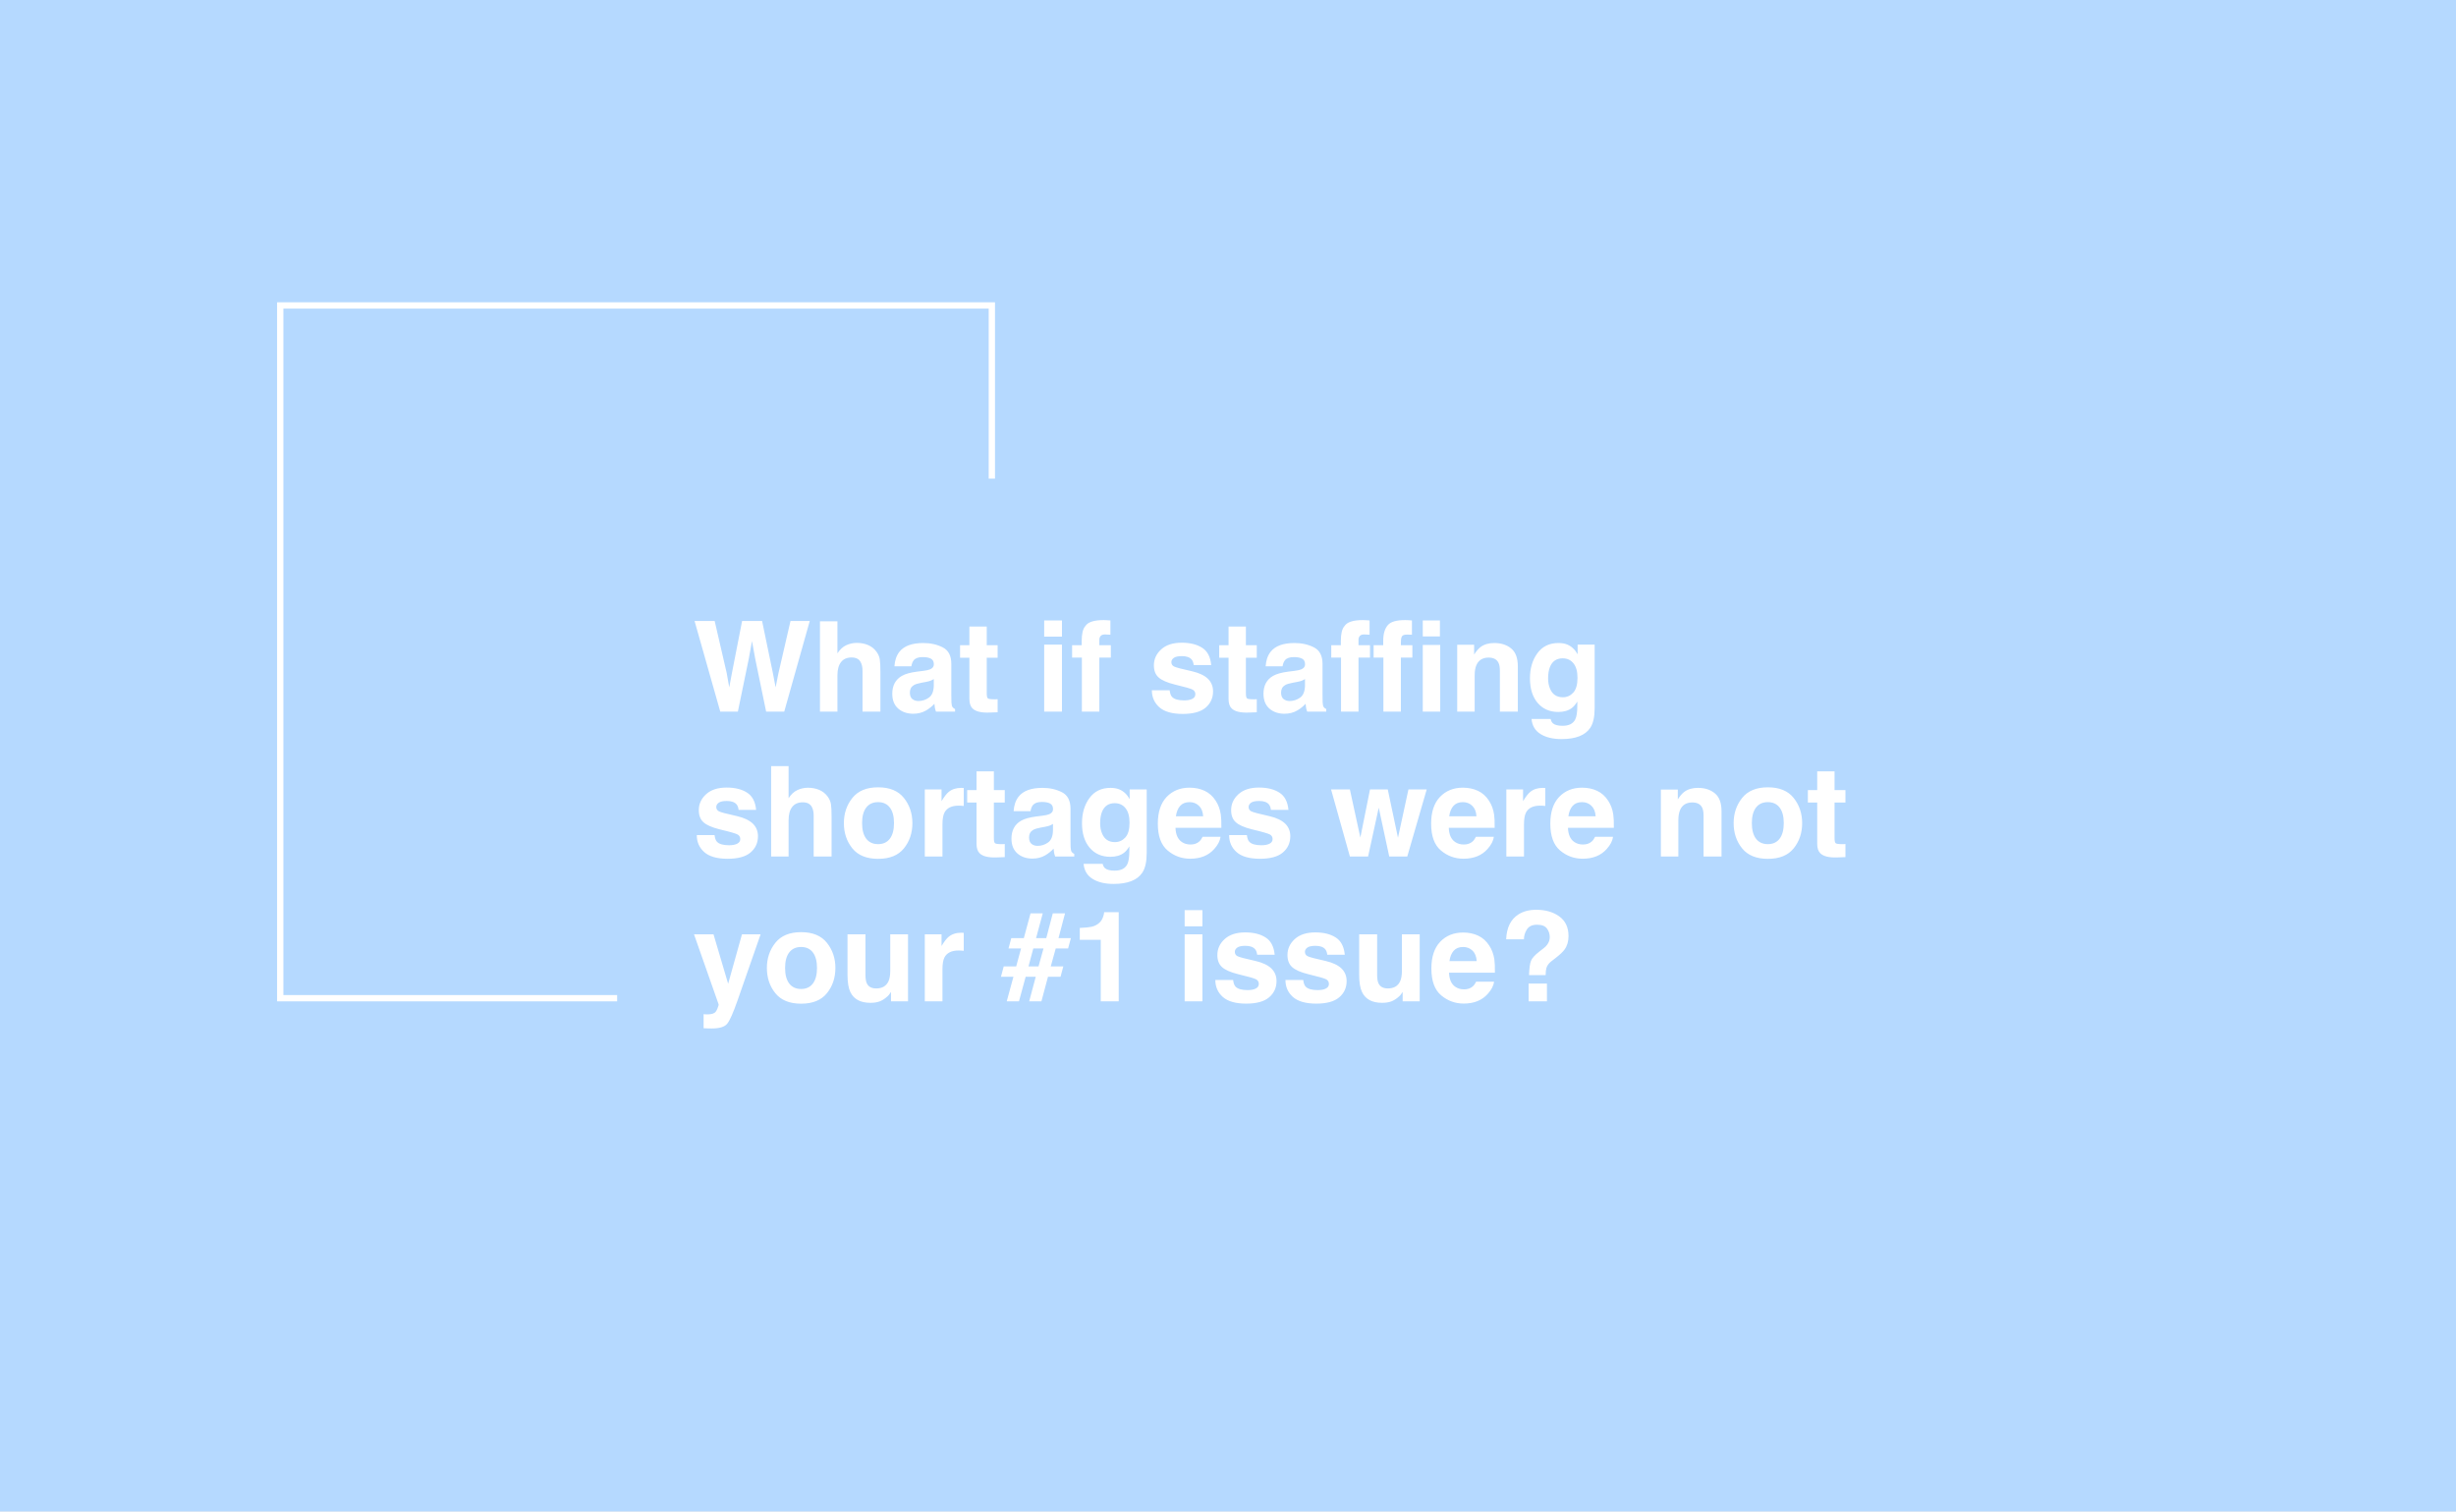
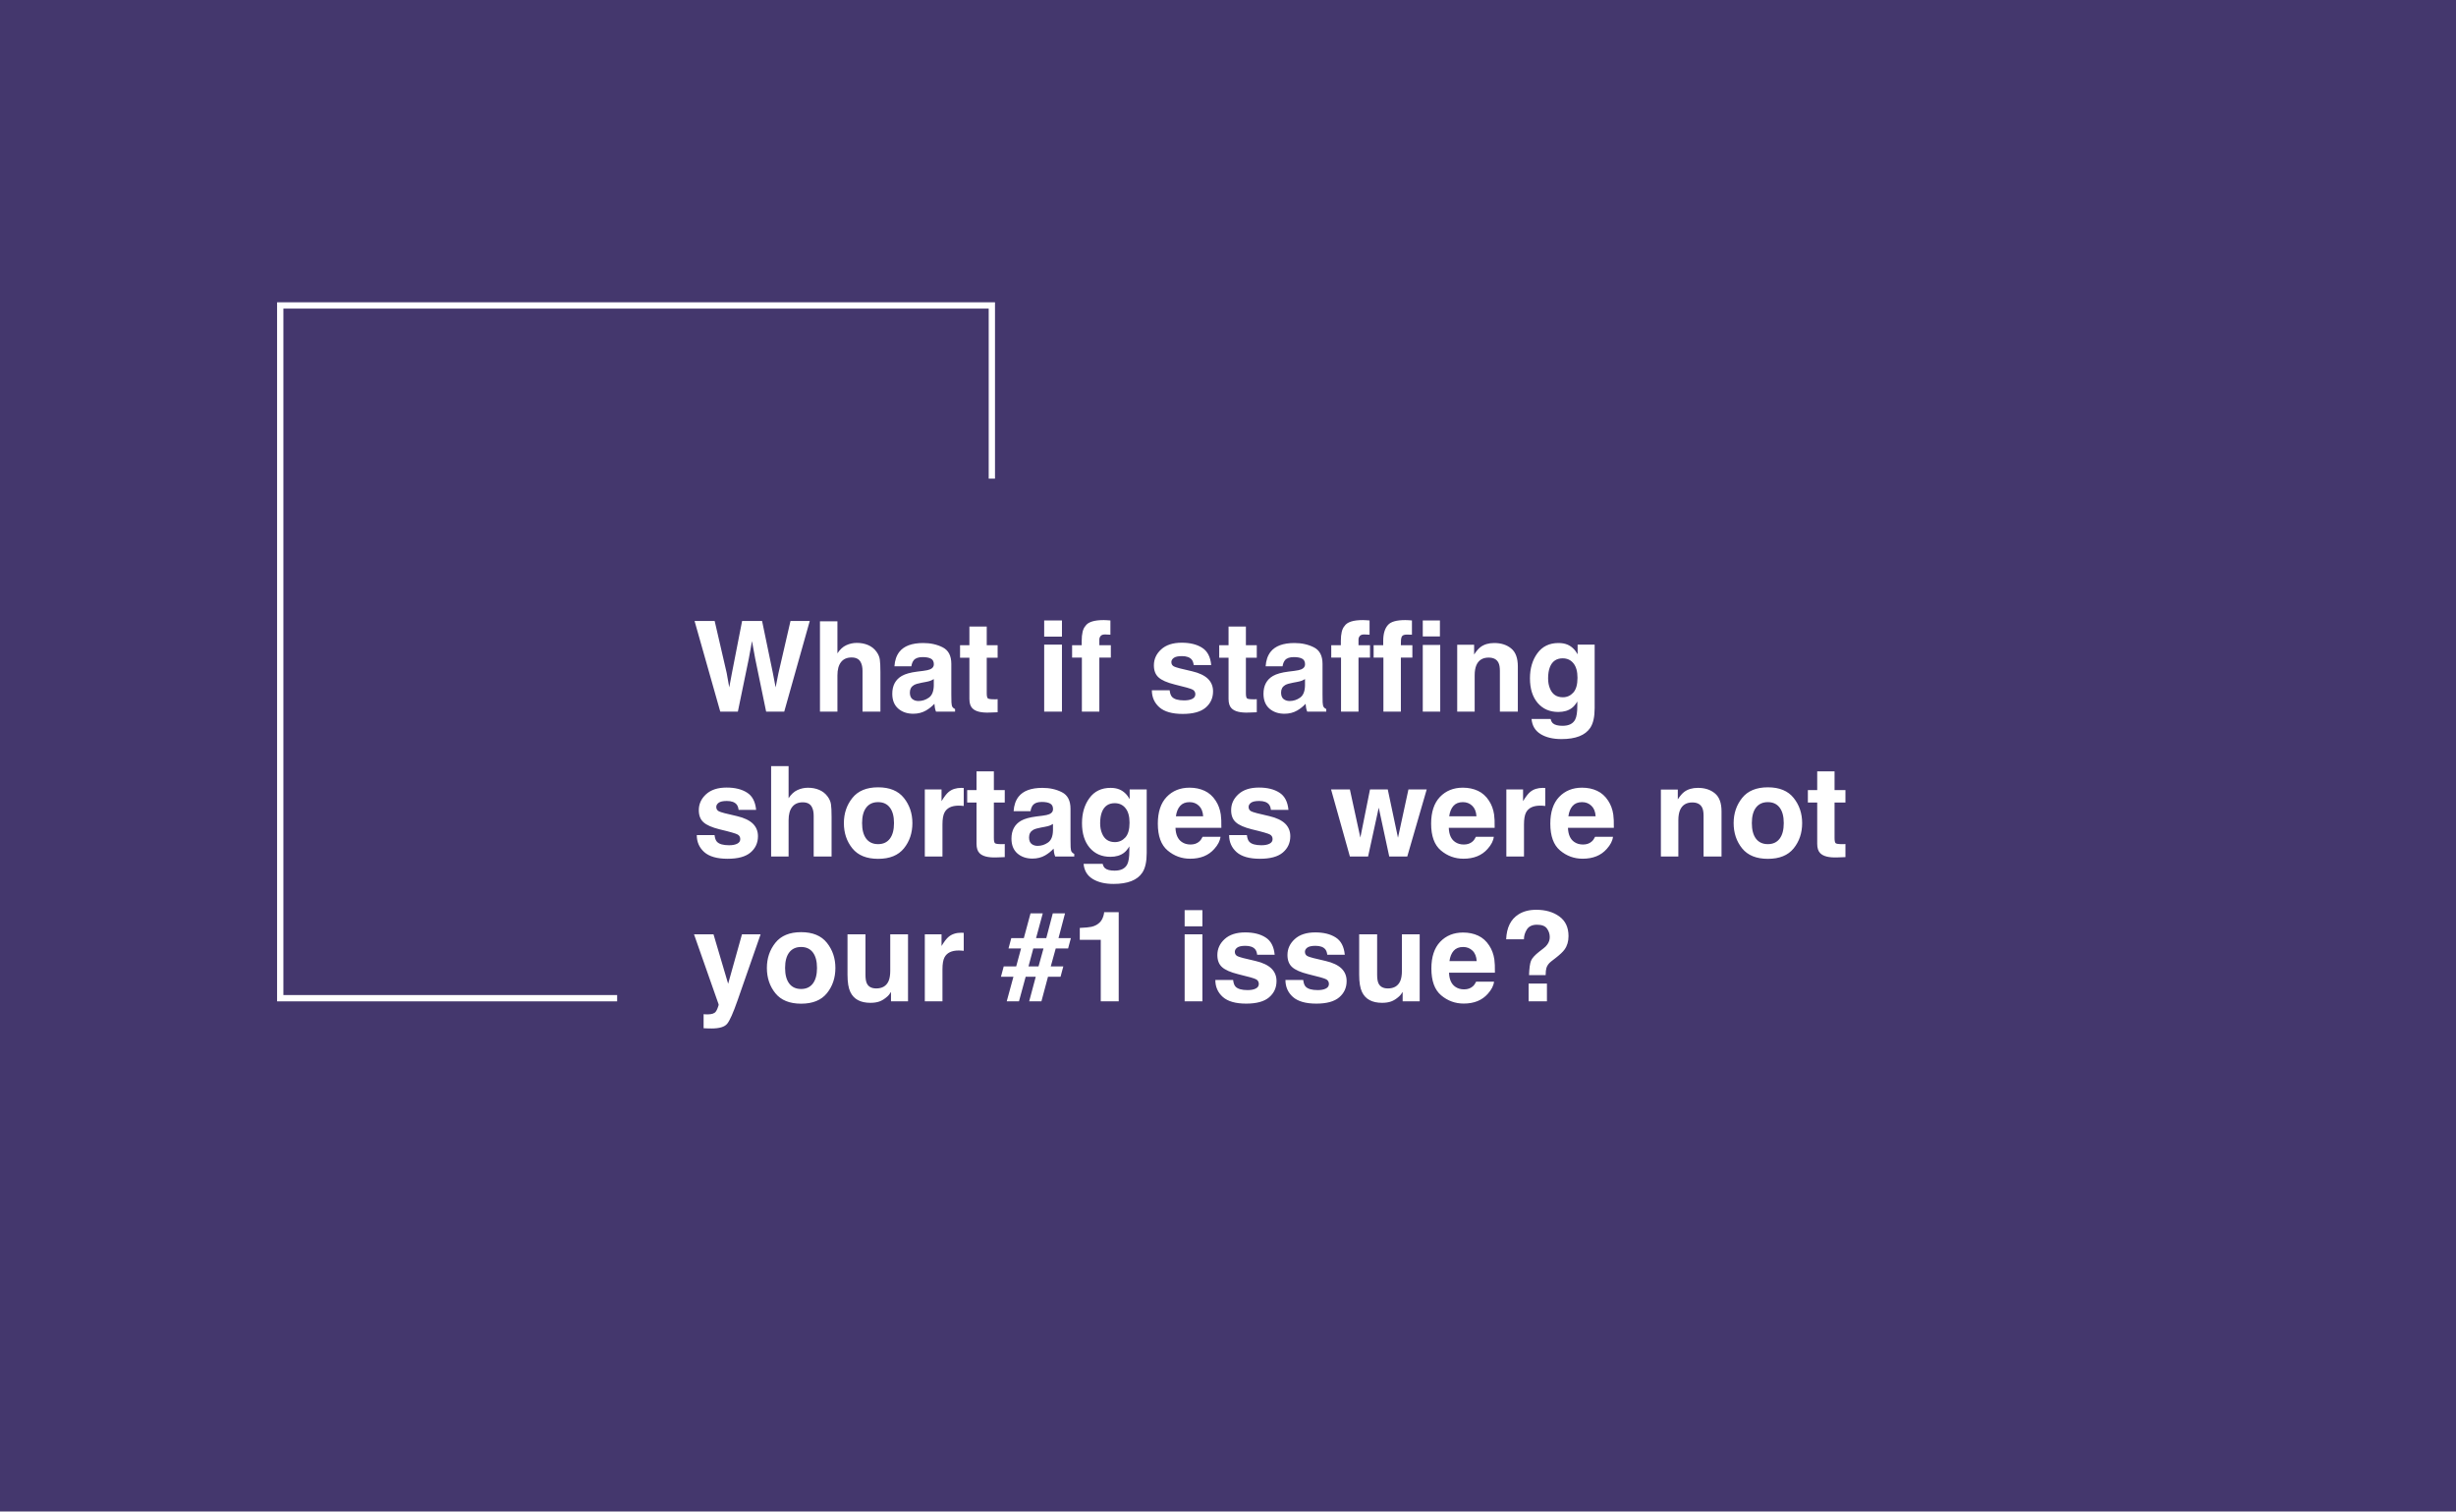
<svg xmlns="http://www.w3.org/2000/svg" width="390" height="240" viewBox="0 0 390 240" fill="none">
-   <rect x="-0.535" width="393.071" height="240" fill="#B5D9FF" />
+   <rect x="-0.535" width="393.071" height="240" fill="#44376D" />
  <rect x="44.5" y="48.5" width="113" height="110" stroke="white" />
-   <rect x="98" y="76" width="131" height="129" fill="#B5D9FF" />
+   <rect x="98" y="76" width="131" height="129" fill="#44376D" />
  <path d="M113.486 98.606L115.391 106.848L115.801 109.143L116.221 106.896L117.842 98.606H121.016L122.725 106.848L123.164 109.143L123.604 106.936L125.527 98.606H128.584L124.531 113H121.66L119.922 104.582L119.414 101.799L118.906 104.582L117.168 113H114.375L110.293 98.606H113.486ZM136.055 102.082C136.712 102.082 137.308 102.196 137.842 102.424C138.382 102.652 138.825 103 139.17 103.469C139.463 103.866 139.642 104.276 139.707 104.699C139.772 105.116 139.805 105.799 139.805 106.75V113H136.963V106.525C136.963 105.952 136.865 105.49 136.67 105.139C136.416 104.644 135.934 104.396 135.225 104.396C134.489 104.396 133.929 104.644 133.545 105.139C133.167 105.627 132.979 106.327 132.979 107.238V113H130.205V98.654H132.979V103.742C133.382 103.124 133.848 102.694 134.375 102.453C134.909 102.206 135.469 102.082 136.055 102.082ZM148.281 107.824C148.105 107.935 147.926 108.026 147.744 108.098C147.568 108.163 147.324 108.225 147.012 108.283L146.387 108.4C145.801 108.505 145.381 108.632 145.127 108.781C144.697 109.035 144.482 109.429 144.482 109.963C144.482 110.438 144.613 110.783 144.873 110.998C145.14 111.206 145.462 111.311 145.84 111.311C146.439 111.311 146.989 111.135 147.49 110.783C147.998 110.432 148.262 109.79 148.281 108.859V107.824ZM146.592 106.525C147.106 106.46 147.474 106.379 147.695 106.281C148.092 106.112 148.291 105.848 148.291 105.49C148.291 105.054 148.138 104.755 147.832 104.592C147.533 104.423 147.09 104.338 146.504 104.338C145.846 104.338 145.381 104.501 145.107 104.826C144.912 105.067 144.782 105.393 144.717 105.803H142.031C142.09 104.872 142.35 104.107 142.812 103.508C143.548 102.57 144.811 102.102 146.602 102.102C147.767 102.102 148.802 102.333 149.707 102.795C150.612 103.257 151.064 104.13 151.064 105.412V110.295C151.064 110.633 151.071 111.044 151.084 111.525C151.104 111.89 151.159 112.137 151.25 112.268C151.341 112.398 151.478 112.505 151.66 112.59V113H148.633C148.548 112.785 148.49 112.583 148.457 112.395C148.424 112.206 148.398 111.991 148.379 111.75C147.995 112.167 147.552 112.521 147.051 112.814C146.452 113.16 145.775 113.332 145.02 113.332C144.056 113.332 143.258 113.059 142.627 112.512C142.002 111.958 141.689 111.177 141.689 110.168C141.689 108.859 142.194 107.912 143.203 107.326C143.757 107.007 144.57 106.779 145.645 106.643L146.592 106.525ZM152.451 104.436V102.453H153.936V99.484H156.689V102.453H158.418V104.436H156.689V110.061C156.689 110.497 156.745 110.77 156.855 110.881C156.966 110.985 157.305 111.037 157.871 111.037C157.956 111.037 158.044 111.037 158.135 111.037C158.232 111.031 158.327 111.024 158.418 111.018V113.098L157.1 113.146C155.785 113.192 154.886 112.964 154.404 112.463C154.092 112.144 153.936 111.652 153.936 110.988V104.436H152.451ZM168.633 101.086H165.811V98.518H168.633V101.086ZM165.811 102.355H168.633V113H165.811V102.355ZM175.264 98.459C175.439 98.459 175.599 98.466 175.742 98.478C175.885 98.485 176.081 98.498 176.328 98.518V100.783C176.172 100.764 175.908 100.751 175.537 100.744C175.173 100.731 174.919 100.812 174.775 100.988C174.639 101.158 174.57 101.346 174.57 101.555C174.57 101.763 174.57 102.062 174.57 102.453H176.396V104.416H174.57V113H171.797V104.416H170.244V102.453H171.768V101.77C171.768 100.63 171.96 99.846 172.344 99.416C172.747 98.778 173.721 98.459 175.264 98.459ZM185.732 109.602C185.791 110.096 185.918 110.448 186.113 110.656C186.458 111.027 187.096 111.213 188.027 111.213C188.574 111.213 189.007 111.132 189.326 110.969C189.652 110.806 189.814 110.562 189.814 110.236C189.814 109.924 189.684 109.686 189.424 109.523C189.163 109.361 188.197 109.081 186.523 108.684C185.319 108.384 184.469 108.01 183.975 107.561C183.48 107.118 183.232 106.48 183.232 105.646C183.232 104.663 183.617 103.82 184.385 103.117C185.16 102.408 186.247 102.053 187.646 102.053C188.975 102.053 190.055 102.32 190.889 102.854C191.729 103.381 192.21 104.296 192.334 105.598H189.551C189.512 105.24 189.411 104.956 189.248 104.748C188.942 104.37 188.421 104.182 187.686 104.182C187.08 104.182 186.647 104.276 186.387 104.465C186.133 104.654 186.006 104.875 186.006 105.129C186.006 105.448 186.143 105.679 186.416 105.822C186.689 105.972 187.656 106.229 189.316 106.594C190.423 106.854 191.253 107.248 191.807 107.775C192.354 108.309 192.627 108.977 192.627 109.777C192.627 110.832 192.233 111.695 191.445 112.365C190.664 113.029 189.453 113.361 187.812 113.361C186.139 113.361 184.902 113.01 184.102 112.307C183.307 111.597 182.91 110.695 182.91 109.602H185.732ZM193.604 104.436V102.453H195.088V99.484H197.842V102.453H199.57V104.436H197.842V110.061C197.842 110.497 197.897 110.77 198.008 110.881C198.118 110.985 198.457 111.037 199.023 111.037C199.108 111.037 199.196 111.037 199.287 111.037C199.385 111.031 199.479 111.024 199.57 111.018V113.098L198.252 113.146C196.937 113.192 196.038 112.964 195.557 112.463C195.244 112.144 195.088 111.652 195.088 110.988V104.436H193.604ZM207.227 107.824C207.051 107.935 206.872 108.026 206.689 108.098C206.514 108.163 206.27 108.225 205.957 108.283L205.332 108.4C204.746 108.505 204.326 108.632 204.072 108.781C203.643 109.035 203.428 109.429 203.428 109.963C203.428 110.438 203.558 110.783 203.818 110.998C204.085 111.206 204.408 111.311 204.785 111.311C205.384 111.311 205.934 111.135 206.436 110.783C206.943 110.432 207.207 109.79 207.227 108.859V107.824ZM205.537 106.525C206.051 106.46 206.419 106.379 206.641 106.281C207.038 106.112 207.236 105.848 207.236 105.49C207.236 105.054 207.083 104.755 206.777 104.592C206.478 104.423 206.035 104.338 205.449 104.338C204.792 104.338 204.326 104.501 204.053 104.826C203.857 105.067 203.727 105.393 203.662 105.803H200.977C201.035 104.872 201.296 104.107 201.758 103.508C202.493 102.57 203.757 102.102 205.547 102.102C206.712 102.102 207.747 102.333 208.652 102.795C209.557 103.257 210.01 104.13 210.01 105.412V110.295C210.01 110.633 210.016 111.044 210.029 111.525C210.049 111.89 210.104 112.137 210.195 112.268C210.286 112.398 210.423 112.505 210.605 112.59V113H207.578C207.493 112.785 207.435 112.583 207.402 112.395C207.37 112.206 207.344 111.991 207.324 111.75C206.94 112.167 206.497 112.521 205.996 112.814C205.397 113.16 204.72 113.332 203.965 113.332C203.001 113.332 202.204 113.059 201.572 112.512C200.947 111.958 200.635 111.177 200.635 110.168C200.635 108.859 201.139 107.912 202.148 107.326C202.702 107.007 203.516 106.779 204.59 106.643L205.537 106.525ZM216.416 98.459C216.592 98.459 216.751 98.466 216.895 98.478C217.038 98.485 217.233 98.498 217.48 98.518V100.783C217.324 100.764 217.061 100.751 216.689 100.744C216.325 100.731 216.071 100.812 215.928 100.988C215.791 101.158 215.723 101.346 215.723 101.555C215.723 101.763 215.723 102.062 215.723 102.453H217.549V104.416H215.723V113H212.949V104.416H211.396V102.453H212.92V101.77C212.92 100.63 213.112 99.846 213.496 99.416C213.9 98.778 214.873 98.459 216.416 98.459ZM225.928 98.518H228.652V101.057H225.928V98.518ZM225.928 102.404H228.701V113H225.928V102.404ZM223.145 98.459C223.314 98.459 223.486 98.466 223.662 98.478C223.838 98.492 224.02 98.505 224.209 98.518V100.783C224.079 100.777 223.952 100.773 223.828 100.773C223.704 100.767 223.555 100.764 223.379 100.764C222.943 100.764 222.676 100.884 222.578 101.125C222.48 101.366 222.438 101.743 222.451 102.258V102.453H224.277V104.416H222.451V113H219.678V104.416H218.125V102.453H219.648V101.77C219.648 100.637 219.899 99.794 220.4 99.24C220.85 98.719 221.764 98.459 223.145 98.459ZM237.275 102.102C238.376 102.102 239.274 102.391 239.971 102.971C240.674 103.544 241.025 104.497 241.025 105.832V113H238.174V106.525C238.174 105.965 238.099 105.536 237.949 105.236C237.676 104.689 237.155 104.416 236.387 104.416C235.443 104.416 234.795 104.816 234.443 105.617C234.261 106.04 234.17 106.581 234.17 107.238V113H231.396V102.375H234.082V103.928C234.44 103.381 234.779 102.987 235.098 102.746C235.671 102.316 236.396 102.102 237.275 102.102ZM248.174 110.715C248.825 110.715 249.375 110.471 249.824 109.982C250.273 109.488 250.498 108.703 250.498 107.629C250.498 106.62 250.283 105.852 249.854 105.324C249.43 104.797 248.861 104.533 248.145 104.533C247.168 104.533 246.494 104.992 246.123 105.91C245.928 106.398 245.83 107.001 245.83 107.717C245.83 108.335 245.934 108.885 246.143 109.367C246.52 110.266 247.197 110.715 248.174 110.715ZM247.48 102.102C248.014 102.102 248.48 102.183 248.877 102.346C249.554 102.626 250.101 103.14 250.518 103.889V102.355H253.223V112.453C253.223 113.827 252.992 114.862 252.529 115.559C251.735 116.757 250.212 117.355 247.959 117.355C246.598 117.355 245.488 117.089 244.629 116.555C243.77 116.021 243.294 115.223 243.203 114.162H246.23C246.309 114.488 246.436 114.722 246.611 114.865C246.911 115.119 247.415 115.246 248.125 115.246C249.128 115.246 249.798 114.911 250.137 114.24C250.358 113.811 250.469 113.088 250.469 112.072V111.389C250.202 111.844 249.915 112.186 249.609 112.414C249.056 112.837 248.337 113.049 247.451 113.049C246.084 113.049 244.99 112.57 244.17 111.613C243.356 110.65 242.949 109.348 242.949 107.707C242.949 106.125 243.343 104.797 244.131 103.723C244.919 102.642 246.035 102.102 247.48 102.102ZM113.467 132.602C113.525 133.096 113.652 133.448 113.848 133.656C114.193 134.027 114.831 134.213 115.762 134.213C116.309 134.213 116.742 134.132 117.061 133.969C117.386 133.806 117.549 133.562 117.549 133.236C117.549 132.924 117.419 132.686 117.158 132.523C116.898 132.361 115.931 132.081 114.258 131.684C113.053 131.384 112.204 131.01 111.709 130.561C111.214 130.118 110.967 129.48 110.967 128.646C110.967 127.663 111.351 126.82 112.119 126.117C112.894 125.408 113.981 125.053 115.381 125.053C116.709 125.053 117.79 125.32 118.623 125.854C119.463 126.381 119.945 127.296 120.068 128.598H117.285C117.246 128.24 117.145 127.956 116.982 127.748C116.676 127.37 116.156 127.182 115.42 127.182C114.814 127.182 114.382 127.276 114.121 127.465C113.867 127.654 113.74 127.875 113.74 128.129C113.74 128.448 113.877 128.679 114.15 128.822C114.424 128.972 115.391 129.229 117.051 129.594C118.158 129.854 118.988 130.248 119.541 130.775C120.088 131.309 120.361 131.977 120.361 132.777C120.361 133.832 119.967 134.695 119.18 135.365C118.398 136.029 117.188 136.361 115.547 136.361C113.874 136.361 112.637 136.01 111.836 135.307C111.042 134.597 110.645 133.695 110.645 132.602H113.467ZM128.301 125.082C128.958 125.082 129.554 125.196 130.088 125.424C130.628 125.652 131.071 126 131.416 126.469C131.709 126.866 131.888 127.276 131.953 127.699C132.018 128.116 132.051 128.799 132.051 129.75V136H129.209V129.525C129.209 128.952 129.111 128.49 128.916 128.139C128.662 127.644 128.18 127.396 127.471 127.396C126.735 127.396 126.175 127.644 125.791 128.139C125.413 128.627 125.225 129.327 125.225 130.238V136H122.451V121.654H125.225V126.742C125.628 126.124 126.094 125.694 126.621 125.453C127.155 125.206 127.715 125.082 128.301 125.082ZM139.434 134.037C140.247 134.037 140.872 133.747 141.309 133.168C141.745 132.589 141.963 131.765 141.963 130.697C141.963 129.63 141.745 128.809 141.309 128.236C140.872 127.657 140.247 127.367 139.434 127.367C138.62 127.367 137.992 127.657 137.549 128.236C137.113 128.809 136.895 129.63 136.895 130.697C136.895 131.765 137.113 132.589 137.549 133.168C137.992 133.747 138.62 134.037 139.434 134.037ZM144.883 130.697C144.883 132.26 144.434 133.598 143.535 134.711C142.637 135.818 141.273 136.371 139.443 136.371C137.614 136.371 136.25 135.818 135.352 134.711C134.453 133.598 134.004 132.26 134.004 130.697C134.004 129.161 134.453 127.829 135.352 126.703C136.25 125.577 137.614 125.014 139.443 125.014C141.273 125.014 142.637 125.577 143.535 126.703C144.434 127.829 144.883 129.161 144.883 130.697ZM152.666 125.102C152.718 125.102 152.76 125.105 152.793 125.111C152.832 125.111 152.913 125.115 153.037 125.121V127.973C152.861 127.953 152.705 127.94 152.568 127.934C152.432 127.927 152.321 127.924 152.236 127.924C151.117 127.924 150.365 128.288 149.98 129.018C149.766 129.428 149.658 130.059 149.658 130.912V136H146.855V125.355H149.512V127.211C149.941 126.501 150.316 126.016 150.635 125.756C151.156 125.32 151.833 125.102 152.666 125.102ZM153.584 127.436V125.453H155.068V122.484H157.822V125.453H159.551V127.436H157.822V133.061C157.822 133.497 157.878 133.77 157.988 133.881C158.099 133.985 158.438 134.037 159.004 134.037C159.089 134.037 159.176 134.037 159.268 134.037C159.365 134.031 159.46 134.024 159.551 134.018V136.098L158.232 136.146C156.917 136.192 156.019 135.964 155.537 135.463C155.225 135.144 155.068 134.652 155.068 133.988V127.436H153.584ZM167.207 130.824C167.031 130.935 166.852 131.026 166.67 131.098C166.494 131.163 166.25 131.225 165.938 131.283L165.312 131.4C164.727 131.505 164.307 131.632 164.053 131.781C163.623 132.035 163.408 132.429 163.408 132.963C163.408 133.438 163.538 133.783 163.799 133.998C164.066 134.206 164.388 134.311 164.766 134.311C165.365 134.311 165.915 134.135 166.416 133.783C166.924 133.432 167.188 132.79 167.207 131.859V130.824ZM165.518 129.525C166.032 129.46 166.4 129.379 166.621 129.281C167.018 129.112 167.217 128.848 167.217 128.49C167.217 128.054 167.064 127.755 166.758 127.592C166.458 127.423 166.016 127.338 165.43 127.338C164.772 127.338 164.307 127.501 164.033 127.826C163.838 128.067 163.708 128.393 163.643 128.803H160.957C161.016 127.872 161.276 127.107 161.738 126.508C162.474 125.57 163.737 125.102 165.527 125.102C166.693 125.102 167.728 125.333 168.633 125.795C169.538 126.257 169.99 127.13 169.99 128.412V133.295C169.99 133.633 169.997 134.044 170.01 134.525C170.029 134.89 170.085 135.137 170.176 135.268C170.267 135.398 170.404 135.505 170.586 135.59V136H167.559C167.474 135.785 167.415 135.583 167.383 135.395C167.35 135.206 167.324 134.991 167.305 134.75C166.921 135.167 166.478 135.521 165.977 135.814C165.378 136.16 164.701 136.332 163.945 136.332C162.982 136.332 162.184 136.059 161.553 135.512C160.928 134.958 160.615 134.177 160.615 133.168C160.615 131.859 161.12 130.912 162.129 130.326C162.682 130.007 163.496 129.779 164.57 129.643L165.518 129.525ZM177.041 133.715C177.692 133.715 178.242 133.471 178.691 132.982C179.141 132.488 179.365 131.703 179.365 130.629C179.365 129.62 179.15 128.852 178.721 128.324C178.298 127.797 177.728 127.533 177.012 127.533C176.035 127.533 175.361 127.992 174.99 128.91C174.795 129.398 174.697 130.001 174.697 130.717C174.697 131.335 174.801 131.885 175.01 132.367C175.387 133.266 176.064 133.715 177.041 133.715ZM176.348 125.102C176.882 125.102 177.347 125.183 177.744 125.346C178.421 125.626 178.968 126.14 179.385 126.889V125.355H182.09V135.453C182.09 136.827 181.859 137.862 181.396 138.559C180.602 139.757 179.079 140.355 176.826 140.355C175.465 140.355 174.355 140.089 173.496 139.555C172.637 139.021 172.161 138.223 172.07 137.162H175.098C175.176 137.488 175.303 137.722 175.479 137.865C175.778 138.119 176.283 138.246 176.992 138.246C177.995 138.246 178.665 137.911 179.004 137.24C179.225 136.811 179.336 136.088 179.336 135.072V134.389C179.069 134.844 178.783 135.186 178.477 135.414C177.923 135.837 177.204 136.049 176.318 136.049C174.951 136.049 173.857 135.57 173.037 134.613C172.223 133.65 171.816 132.348 171.816 130.707C171.816 129.125 172.21 127.797 172.998 126.723C173.786 125.642 174.902 125.102 176.348 125.102ZM188.896 127.367C188.252 127.367 187.751 127.569 187.393 127.973C187.041 128.376 186.82 128.923 186.729 129.613H191.055C191.009 128.878 190.785 128.321 190.381 127.943C189.984 127.559 189.489 127.367 188.896 127.367ZM188.896 125.072C189.782 125.072 190.579 125.238 191.289 125.57C191.999 125.902 192.585 126.426 193.047 127.143C193.464 127.774 193.734 128.507 193.857 129.34C193.929 129.828 193.958 130.531 193.945 131.449H186.66C186.699 132.517 187.035 133.266 187.666 133.695C188.05 133.962 188.512 134.096 189.053 134.096C189.626 134.096 190.091 133.933 190.449 133.607C190.645 133.432 190.817 133.188 190.967 132.875H193.809C193.737 133.507 193.408 134.148 192.822 134.799C191.911 135.834 190.635 136.352 188.994 136.352C187.64 136.352 186.445 135.915 185.41 135.043C184.375 134.171 183.857 132.751 183.857 130.785C183.857 128.943 184.323 127.53 185.254 126.547C186.191 125.564 187.406 125.072 188.896 125.072ZM197.998 132.602C198.057 133.096 198.184 133.448 198.379 133.656C198.724 134.027 199.362 134.213 200.293 134.213C200.84 134.213 201.273 134.132 201.592 133.969C201.917 133.806 202.08 133.562 202.08 133.236C202.08 132.924 201.95 132.686 201.689 132.523C201.429 132.361 200.462 132.081 198.789 131.684C197.585 131.384 196.735 131.01 196.24 130.561C195.745 130.118 195.498 129.48 195.498 128.646C195.498 127.663 195.882 126.82 196.65 126.117C197.425 125.408 198.512 125.053 199.912 125.053C201.24 125.053 202.321 125.32 203.154 125.854C203.994 126.381 204.476 127.296 204.6 128.598H201.816C201.777 128.24 201.676 127.956 201.514 127.748C201.208 127.37 200.687 127.182 199.951 127.182C199.346 127.182 198.913 127.276 198.652 127.465C198.398 127.654 198.271 127.875 198.271 128.129C198.271 128.448 198.408 128.679 198.682 128.822C198.955 128.972 199.922 129.229 201.582 129.594C202.689 129.854 203.519 130.248 204.072 130.775C204.619 131.309 204.893 131.977 204.893 132.777C204.893 133.832 204.499 134.695 203.711 135.365C202.93 136.029 201.719 136.361 200.078 136.361C198.405 136.361 197.168 136.01 196.367 135.307C195.573 134.597 195.176 133.695 195.176 132.602H197.998ZM217.549 125.355H220.371L221.992 133.021L223.652 125.355H226.553L223.467 136H220.605L218.936 128.246L217.246 136H214.355L211.367 125.355H214.355L216.016 132.992L217.549 125.355ZM232.295 127.367C231.65 127.367 231.149 127.569 230.791 127.973C230.439 128.376 230.218 128.923 230.127 129.613H234.453C234.408 128.878 234.183 128.321 233.779 127.943C233.382 127.559 232.887 127.367 232.295 127.367ZM232.295 125.072C233.18 125.072 233.978 125.238 234.688 125.57C235.397 125.902 235.983 126.426 236.445 127.143C236.862 127.774 237.132 128.507 237.256 129.34C237.327 129.828 237.357 130.531 237.344 131.449H230.059C230.098 132.517 230.433 133.266 231.064 133.695C231.449 133.962 231.911 134.096 232.451 134.096C233.024 134.096 233.49 133.933 233.848 133.607C234.043 133.432 234.215 133.188 234.365 132.875H237.207C237.135 133.507 236.807 134.148 236.221 134.799C235.309 135.834 234.033 136.352 232.393 136.352C231.038 136.352 229.844 135.915 228.809 135.043C227.773 134.171 227.256 132.751 227.256 130.785C227.256 128.943 227.721 127.53 228.652 126.547C229.59 125.564 230.804 125.072 232.295 125.072ZM245.01 125.102C245.062 125.102 245.104 125.105 245.137 125.111C245.176 125.111 245.257 125.115 245.381 125.121V127.973C245.205 127.953 245.049 127.94 244.912 127.934C244.775 127.927 244.665 127.924 244.58 127.924C243.46 127.924 242.708 128.288 242.324 129.018C242.109 129.428 242.002 130.059 242.002 130.912V136H239.199V125.355H241.855V127.211C242.285 126.501 242.66 126.016 242.979 125.756C243.499 125.32 244.176 125.102 245.01 125.102ZM251.221 127.367C250.576 127.367 250.075 127.569 249.717 127.973C249.365 128.376 249.144 128.923 249.053 129.613H253.379C253.333 128.878 253.109 128.321 252.705 127.943C252.308 127.559 251.813 127.367 251.221 127.367ZM251.221 125.072C252.106 125.072 252.904 125.238 253.613 125.57C254.323 125.902 254.909 126.426 255.371 127.143C255.788 127.774 256.058 128.507 256.182 129.34C256.253 129.828 256.283 130.531 256.27 131.449H248.984C249.023 132.517 249.359 133.266 249.99 133.695C250.374 133.962 250.837 134.096 251.377 134.096C251.95 134.096 252.415 133.933 252.773 133.607C252.969 133.432 253.141 133.188 253.291 132.875H256.133C256.061 133.507 255.732 134.148 255.146 134.799C254.235 135.834 252.959 136.352 251.318 136.352C249.964 136.352 248.77 135.915 247.734 135.043C246.699 134.171 246.182 132.751 246.182 130.785C246.182 128.943 246.647 127.53 247.578 126.547C248.516 125.564 249.73 125.072 251.221 125.072ZM269.619 125.102C270.719 125.102 271.618 125.391 272.314 125.971C273.018 126.544 273.369 127.497 273.369 128.832V136H270.518V129.525C270.518 128.965 270.443 128.536 270.293 128.236C270.02 127.689 269.499 127.416 268.73 127.416C267.786 127.416 267.139 127.816 266.787 128.617C266.605 129.04 266.514 129.581 266.514 130.238V136H263.74V125.375H266.426V126.928C266.784 126.381 267.122 125.987 267.441 125.746C268.014 125.316 268.74 125.102 269.619 125.102ZM280.723 134.037C281.536 134.037 282.161 133.747 282.598 133.168C283.034 132.589 283.252 131.765 283.252 130.697C283.252 129.63 283.034 128.809 282.598 128.236C282.161 127.657 281.536 127.367 280.723 127.367C279.909 127.367 279.281 127.657 278.838 128.236C278.402 128.809 278.184 129.63 278.184 130.697C278.184 131.765 278.402 132.589 278.838 133.168C279.281 133.747 279.909 134.037 280.723 134.037ZM286.172 130.697C286.172 132.26 285.723 133.598 284.824 134.711C283.926 135.818 282.562 136.371 280.732 136.371C278.903 136.371 277.539 135.818 276.641 134.711C275.742 133.598 275.293 132.26 275.293 130.697C275.293 129.161 275.742 127.829 276.641 126.703C277.539 125.577 278.903 125.014 280.732 125.014C282.562 125.014 283.926 125.577 284.824 126.703C285.723 127.829 286.172 129.161 286.172 130.697ZM287.08 127.436V125.453H288.564V122.484H291.318V125.453H293.047V127.436H291.318V133.061C291.318 133.497 291.374 133.77 291.484 133.881C291.595 133.985 291.934 134.037 292.5 134.037C292.585 134.037 292.673 134.037 292.764 134.037C292.861 134.031 292.956 134.024 293.047 134.018V136.098L291.729 136.146C290.413 136.192 289.515 135.964 289.033 135.463C288.721 135.144 288.564 134.652 288.564 133.988V127.436H287.08ZM111.729 161.041L112.08 161.061C112.354 161.074 112.614 161.064 112.861 161.031C113.109 160.999 113.317 160.924 113.486 160.807C113.649 160.696 113.799 160.465 113.936 160.113C114.079 159.762 114.137 159.547 114.111 159.469L110.205 148.355H113.301L115.625 156.207L117.822 148.355H120.781L117.129 158.824C116.426 160.842 115.869 162.092 115.459 162.574C115.049 163.062 114.229 163.307 112.998 163.307C112.751 163.307 112.552 163.303 112.402 163.297C112.253 163.297 112.028 163.287 111.729 163.268V161.041ZM127.207 157.037C128.021 157.037 128.646 156.747 129.082 156.168C129.518 155.589 129.736 154.765 129.736 153.697C129.736 152.63 129.518 151.809 129.082 151.236C128.646 150.657 128.021 150.367 127.207 150.367C126.393 150.367 125.765 150.657 125.322 151.236C124.886 151.809 124.668 152.63 124.668 153.697C124.668 154.765 124.886 155.589 125.322 156.168C125.765 156.747 126.393 157.037 127.207 157.037ZM132.656 153.697C132.656 155.26 132.207 156.598 131.309 157.711C130.41 158.818 129.046 159.371 127.217 159.371C125.387 159.371 124.023 158.818 123.125 157.711C122.227 156.598 121.777 155.26 121.777 153.697C121.777 152.161 122.227 150.829 123.125 149.703C124.023 148.577 125.387 148.014 127.217 148.014C129.046 148.014 130.41 148.577 131.309 149.703C132.207 150.829 132.656 152.161 132.656 153.697ZM137.432 148.355V154.771C137.432 155.377 137.503 155.833 137.646 156.139C137.9 156.679 138.398 156.949 139.141 156.949C140.091 156.949 140.742 156.565 141.094 155.797C141.276 155.38 141.367 154.83 141.367 154.146V148.355H144.189V159H141.484V157.496C141.458 157.529 141.393 157.626 141.289 157.789C141.185 157.952 141.061 158.095 140.918 158.219C140.482 158.609 140.059 158.876 139.648 159.02C139.245 159.163 138.77 159.234 138.223 159.234C136.647 159.234 135.586 158.668 135.039 157.535C134.733 156.91 134.58 155.989 134.58 154.771V148.355H137.432ZM152.666 148.102C152.718 148.102 152.76 148.105 152.793 148.111C152.832 148.111 152.913 148.115 153.037 148.121V150.973C152.861 150.953 152.705 150.94 152.568 150.934C152.432 150.927 152.321 150.924 152.236 150.924C151.117 150.924 150.365 151.288 149.98 152.018C149.766 152.428 149.658 153.059 149.658 153.912V159H146.855V148.355H149.512V150.211C149.941 149.501 150.316 149.016 150.635 148.756C151.156 148.32 151.833 148.102 152.666 148.102ZM164.912 153.453L165.703 150.602H164.082L163.32 153.453H164.912ZM159.385 153.453H161.367L162.139 150.602H160.146L160.586 148.961H162.578L163.643 145.025H165.586L164.521 148.961H166.143L167.178 145.025H169.121L168.086 148.961H170.049L169.609 150.602H167.646L166.855 153.453H168.848L168.408 155.094H166.416L165.371 159H163.428L164.473 155.094H162.871L161.807 159H159.863L160.928 155.094H158.945L159.385 153.453ZM171.465 149.234V147.34C172.344 147.301 172.959 147.242 173.311 147.164C173.87 147.04 174.326 146.793 174.678 146.422C174.919 146.168 175.101 145.829 175.225 145.406C175.296 145.152 175.332 144.964 175.332 144.84H177.646V159H174.795V149.234H171.465ZM190.938 147.086H188.115V144.518H190.938V147.086ZM188.115 148.355H190.938V159H188.115V148.355ZM195.811 155.602C195.869 156.096 195.996 156.448 196.191 156.656C196.536 157.027 197.174 157.213 198.105 157.213C198.652 157.213 199.085 157.132 199.404 156.969C199.73 156.806 199.893 156.562 199.893 156.236C199.893 155.924 199.762 155.686 199.502 155.523C199.242 155.361 198.275 155.081 196.602 154.684C195.397 154.384 194.548 154.01 194.053 153.561C193.558 153.118 193.311 152.48 193.311 151.646C193.311 150.663 193.695 149.82 194.463 149.117C195.238 148.408 196.325 148.053 197.725 148.053C199.053 148.053 200.133 148.32 200.967 148.854C201.807 149.381 202.288 150.296 202.412 151.598H199.629C199.59 151.24 199.489 150.956 199.326 150.748C199.02 150.37 198.499 150.182 197.764 150.182C197.158 150.182 196.725 150.276 196.465 150.465C196.211 150.654 196.084 150.875 196.084 151.129C196.084 151.448 196.221 151.679 196.494 151.822C196.768 151.972 197.734 152.229 199.395 152.594C200.501 152.854 201.331 153.248 201.885 153.775C202.432 154.309 202.705 154.977 202.705 155.777C202.705 156.832 202.311 157.695 201.523 158.365C200.742 159.029 199.531 159.361 197.891 159.361C196.217 159.361 194.98 159.01 194.18 158.307C193.385 157.597 192.988 156.695 192.988 155.602H195.811ZM206.943 155.602C207.002 156.096 207.129 156.448 207.324 156.656C207.669 157.027 208.307 157.213 209.238 157.213C209.785 157.213 210.218 157.132 210.537 156.969C210.863 156.806 211.025 156.562 211.025 156.236C211.025 155.924 210.895 155.686 210.635 155.523C210.374 155.361 209.408 155.081 207.734 154.684C206.53 154.384 205.68 154.01 205.186 153.561C204.691 153.118 204.443 152.48 204.443 151.646C204.443 150.663 204.827 149.82 205.596 149.117C206.37 148.408 207.458 148.053 208.857 148.053C210.186 148.053 211.266 148.32 212.1 148.854C212.939 149.381 213.421 150.296 213.545 151.598H210.762C210.723 151.24 210.622 150.956 210.459 150.748C210.153 150.37 209.632 150.182 208.896 150.182C208.291 150.182 207.858 150.276 207.598 150.465C207.344 150.654 207.217 150.875 207.217 151.129C207.217 151.448 207.354 151.679 207.627 151.822C207.9 151.972 208.867 152.229 210.527 152.594C211.634 152.854 212.464 153.248 213.018 153.775C213.564 154.309 213.838 154.977 213.838 155.777C213.838 156.832 213.444 157.695 212.656 158.365C211.875 159.029 210.664 159.361 209.023 159.361C207.35 159.361 206.113 159.01 205.312 158.307C204.518 157.597 204.121 156.695 204.121 155.602H206.943ZM218.682 148.355V154.771C218.682 155.377 218.753 155.833 218.896 156.139C219.15 156.679 219.648 156.949 220.391 156.949C221.341 156.949 221.992 156.565 222.344 155.797C222.526 155.38 222.617 154.83 222.617 154.146V148.355H225.439V159H222.734V157.496C222.708 157.529 222.643 157.626 222.539 157.789C222.435 157.952 222.311 158.095 222.168 158.219C221.732 158.609 221.309 158.876 220.898 159.02C220.495 159.163 220.02 159.234 219.473 159.234C217.897 159.234 216.836 158.668 216.289 157.535C215.983 156.91 215.83 155.989 215.83 154.771V148.355H218.682ZM232.334 150.367C231.689 150.367 231.188 150.569 230.83 150.973C230.479 151.376 230.257 151.923 230.166 152.613H234.492C234.447 151.878 234.222 151.321 233.818 150.943C233.421 150.559 232.926 150.367 232.334 150.367ZM232.334 148.072C233.219 148.072 234.017 148.238 234.727 148.57C235.436 148.902 236.022 149.426 236.484 150.143C236.901 150.774 237.171 151.507 237.295 152.34C237.367 152.828 237.396 153.531 237.383 154.449H230.098C230.137 155.517 230.472 156.266 231.104 156.695C231.488 156.962 231.95 157.096 232.49 157.096C233.063 157.096 233.529 156.933 233.887 156.607C234.082 156.432 234.255 156.188 234.404 155.875H237.246C237.174 156.507 236.846 157.148 236.26 157.799C235.348 158.834 234.072 159.352 232.432 159.352C231.077 159.352 229.883 158.915 228.848 158.043C227.812 157.171 227.295 155.751 227.295 153.785C227.295 151.943 227.76 150.53 228.691 149.547C229.629 148.564 230.843 148.072 232.334 148.072ZM242.734 156.178H245.645V159H242.734V156.178ZM239.17 149.146C239.248 147.291 239.896 145.976 241.113 145.201C241.882 144.706 242.826 144.459 243.945 144.459C245.417 144.459 246.637 144.811 247.607 145.514C248.584 146.217 249.072 147.258 249.072 148.639C249.072 149.485 248.861 150.198 248.438 150.777C248.19 151.129 247.715 151.578 247.012 152.125L246.318 152.662C245.941 152.955 245.69 153.297 245.566 153.688C245.488 153.935 245.446 154.319 245.439 154.84H242.803C242.842 153.74 242.946 152.981 243.115 152.564C243.285 152.141 243.721 151.656 244.424 151.109L245.137 150.553C245.371 150.377 245.56 150.185 245.703 149.977C245.964 149.618 246.094 149.225 246.094 148.795C246.094 148.3 245.947 147.851 245.654 147.447C245.368 147.037 244.84 146.832 244.072 146.832C243.317 146.832 242.78 147.083 242.461 147.584C242.148 148.085 241.992 148.606 241.992 149.146H239.17Z" fill="white" />
</svg>
